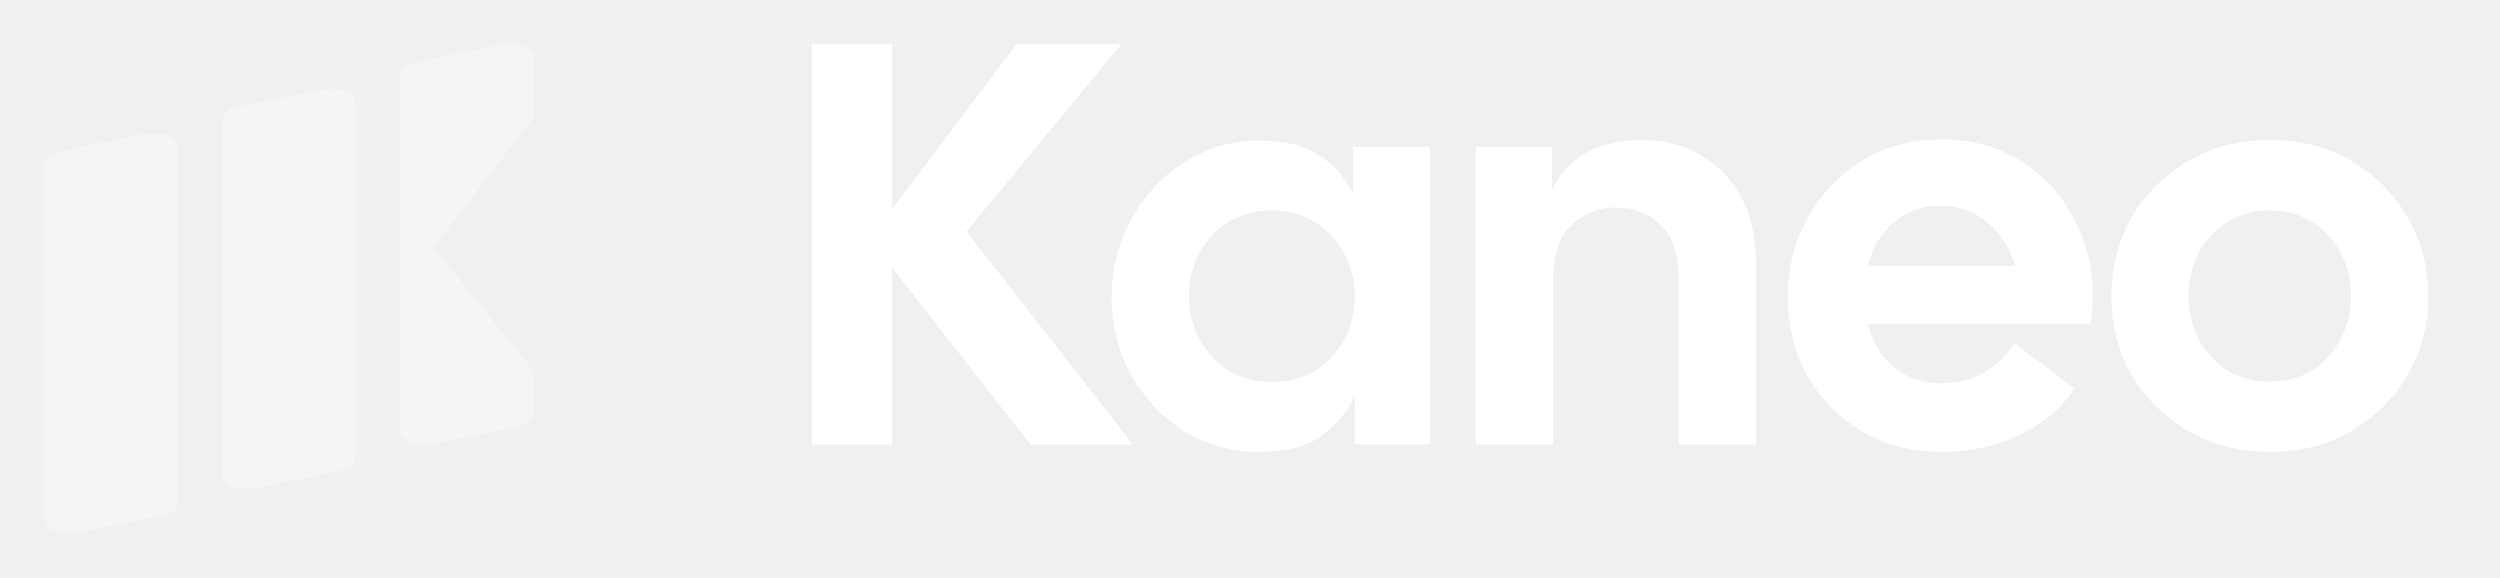
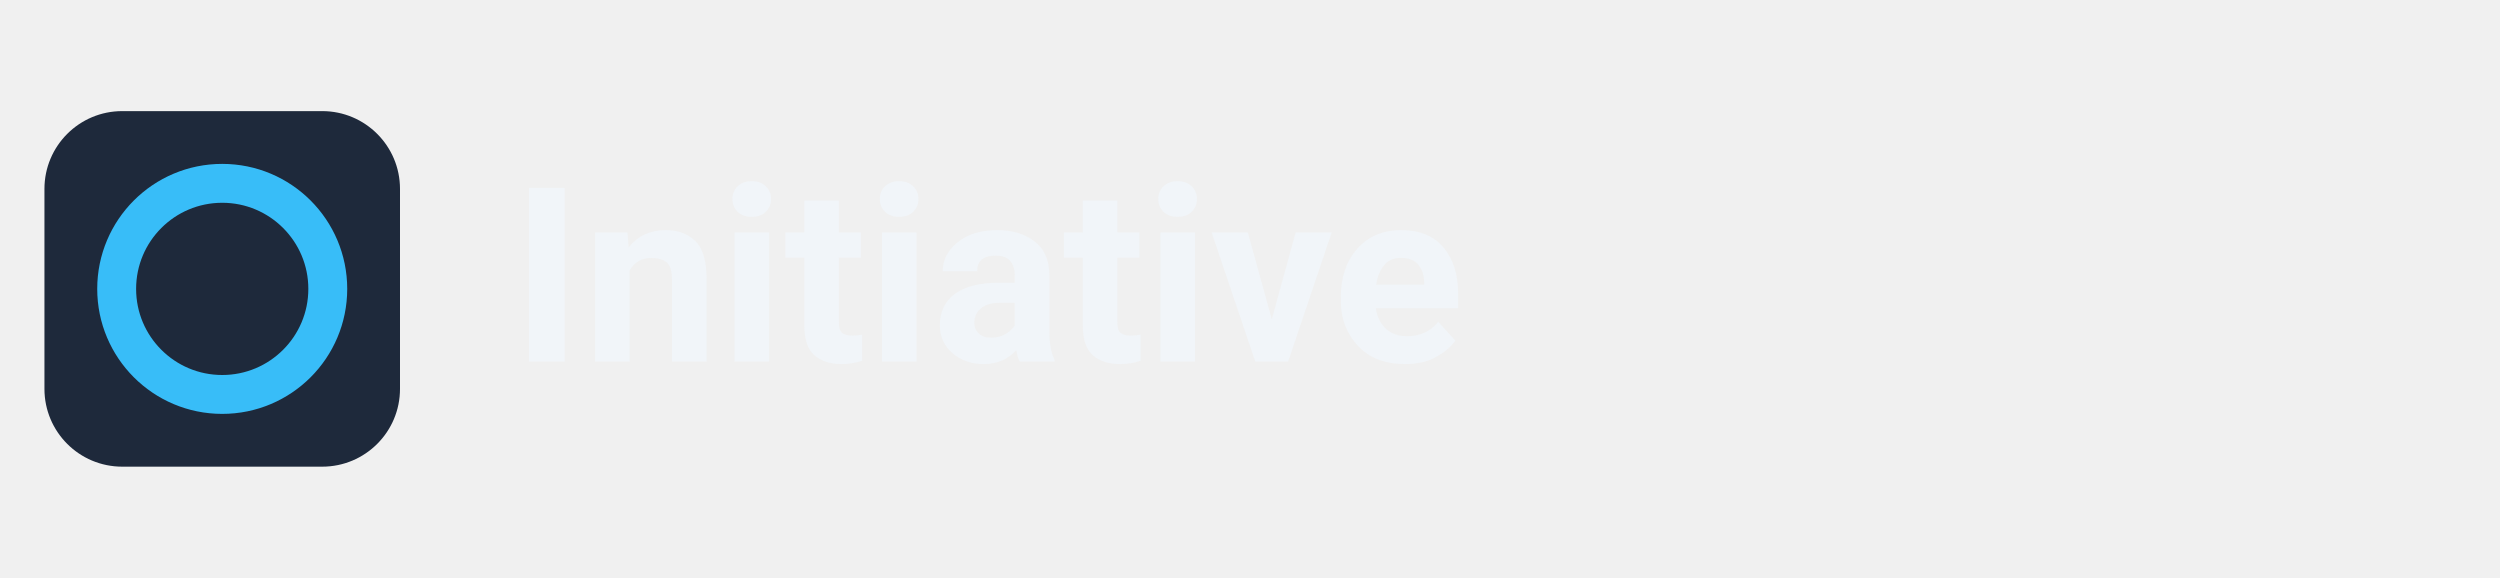
<svg xmlns="http://www.w3.org/2000/svg" width="450" height="104" viewBox="0 0 450 104" fill="none">
-   <g clip-path="url(#clip0_2_171)">
-     <path d="M14.685 95.724C10.572 96.596 8 95.265 8 93.661L8 62.026C8 61.86 8.003 61.686 8.009 61.507C8.004 61.385 8.001 61.248 8.001 61.097L8.001 29.944C8.015 28.652 8.259 27.744 11.259 27.108L25.314 24.276C29.428 23.405 32 24.735 32 26.34L32 57.974C32 58.14 31.998 58.315 31.992 58.495C31.997 58.617 31.999 58.752 31.999 58.903L31.999 90.057C31.985 91.349 31.741 92.257 28.741 92.892L14.685 95.724Z" fill="#F5F5F5" />
-     <path d="M46.685 87.724C42.572 88.595 40 87.265 40 85.66L40 54.026C40 53.861 40.003 53.686 40.009 53.507C40.004 53.385 40.001 53.249 40.001 53.098L40.001 21.945C40.015 20.653 40.259 19.745 43.259 19.11L57.315 16.276C61.428 15.405 64 16.737 64 18.341L64 49.975C64 50.141 63.998 50.316 63.992 50.495C63.997 50.617 63.999 50.753 63.999 50.904L63.999 82.057C63.985 83.349 63.741 84.256 60.741 84.892L46.685 87.724Z" fill="#F5F5F5" />
-     <path d="M89.314 8.276C93.428 7.404 96 8.735 96 10.339V21.184L78.058 44.501L95.999 66.78V74.057C95.985 75.349 95.741 76.257 92.741 76.892L78.686 79.725C74.572 80.596 72.001 79.265 72 77.66V46.026C72 45.86 72.003 45.685 72.009 45.506C72.004 45.384 72.001 45.248 72.001 45.097V13.943C72.015 12.651 72.259 11.743 75.259 11.108L89.314 8.276Z" fill="#F5F5F5" />
-     <path d="M146.15 80V7.9H160.57V37.667L183.024 7.9H201.873L173.96 41.684L203.933 80H185.496L160.57 48.173V80H146.15ZM226.563 81.339C221.688 81.339 217.225 80.103 213.173 77.631C209.191 75.09 205.998 71.726 203.594 67.537C201.26 63.28 200.092 58.576 200.092 53.426C200.092 49.581 200.779 45.976 202.152 42.611C203.526 39.178 205.414 36.191 207.817 33.65C210.221 31.041 213.002 29.015 216.16 27.573C219.388 26.062 222.855 25.307 226.563 25.307C231.233 25.307 234.872 26.2 237.481 27.985C240.091 29.702 242.116 32.002 243.558 34.886V26.44H257.36V80H243.867V71.245C242.425 74.266 240.365 76.704 237.687 78.558C235.078 80.412 231.37 81.339 226.563 81.339ZM228.829 68.773C231.919 68.773 234.563 68.086 236.76 66.713C239.026 65.271 240.777 63.383 242.013 61.048C243.249 58.713 243.867 56.173 243.867 53.426C243.867 50.611 243.249 48.036 242.013 45.701C240.777 43.366 239.026 41.478 236.76 40.036C234.563 38.594 231.919 37.873 228.829 37.873C225.877 37.873 223.267 38.594 221.001 40.036C218.804 41.409 217.087 43.263 215.851 45.598C214.615 47.933 213.997 50.508 213.997 53.323C213.997 56.001 214.615 58.542 215.851 60.945C217.087 63.28 218.804 65.168 221.001 66.61C223.267 68.052 225.877 68.773 228.829 68.773ZM265.622 80V26.44H279.321V34.268C282.136 28.225 287.595 25.204 295.698 25.204C299.543 25.204 303.011 26.097 306.101 27.882C309.191 29.667 311.629 32.208 313.414 35.504C315.199 38.8 316.092 42.714 316.092 47.246V80H302.187V50.645C302.187 45.976 301.123 42.611 298.994 40.551C296.865 38.422 294.084 37.358 290.651 37.358C287.698 37.358 285.089 38.422 282.823 40.551C280.626 42.611 279.527 45.976 279.527 50.645V80H265.622ZM349.508 81.339C344.015 81.339 339.174 80.069 334.985 77.528C330.797 74.987 327.535 71.623 325.2 67.434C322.934 63.177 321.801 58.473 321.801 53.323C321.801 48.173 323.003 43.469 325.406 39.212C327.81 34.886 331.071 31.453 335.191 28.912C339.38 26.371 344.152 25.101 349.508 25.101C354.864 25.101 359.568 26.371 363.619 28.912C367.739 31.453 370.932 34.886 373.198 39.212C375.533 43.469 376.7 48.173 376.7 53.323C376.7 54.078 376.666 54.868 376.597 55.692C376.529 56.516 376.426 57.374 376.288 58.267H336.221C336.977 61.426 338.487 64.001 340.753 65.992C343.088 67.983 346.006 68.979 349.508 68.979C352.53 68.979 355.139 68.292 357.336 66.919C359.602 65.546 361.353 63.829 362.589 61.769L373.404 69.906C371.276 73.271 368.083 76.017 363.825 78.146C359.568 80.275 354.796 81.339 349.508 81.339ZM349.302 37.049C346.006 37.049 343.191 38.045 340.856 40.036C338.522 42.027 336.977 44.637 336.221 47.864H362.692C361.937 44.911 360.358 42.371 357.954 40.242C355.62 38.113 352.736 37.049 349.302 37.049ZM408.571 81.339C403.078 81.339 398.168 80.069 393.842 77.528C389.516 74.987 386.117 71.623 383.645 67.434C381.242 63.177 380.04 58.473 380.04 53.323C380.04 48.173 381.242 43.469 383.645 39.212C386.117 34.955 389.516 31.556 393.842 29.015C398.168 26.474 403.078 25.204 408.571 25.204C414.133 25.204 419.043 26.474 423.3 29.015C427.626 31.556 430.991 34.955 433.394 39.212C435.866 43.469 437.102 48.173 437.102 53.323C437.102 58.473 435.866 63.177 433.394 67.434C430.991 71.623 427.626 74.987 423.3 77.528C419.043 80.069 414.133 81.339 408.571 81.339ZM408.571 68.67C411.524 68.67 414.099 67.983 416.296 66.61C418.494 65.168 420.176 63.28 421.343 60.945C422.579 58.61 423.197 56.07 423.197 53.323C423.197 50.508 422.579 47.933 421.343 45.598C420.176 43.263 418.494 41.409 416.296 40.036C414.099 38.594 411.524 37.873 408.571 37.873C405.619 37.873 403.044 38.594 400.846 40.036C398.649 41.409 396.932 43.263 395.696 45.598C394.529 47.933 393.945 50.508 393.945 53.323C393.945 56.07 394.529 58.61 395.696 60.945C396.932 63.28 398.649 65.168 400.846 66.61C403.044 67.983 405.619 68.67 408.571 68.67Z" fill="white" />
-   </g>
-   <defs>
-     <clipPath id="clip0_2_171">
-       <rect width="450" height="104" fill="white" />
-     </clipPath>
-   </defs>
+   <rect x="8" y="20" width="64" height="64" rx="14" fill="#1e293b" />
+   <circle cx="40" cy="52" r="19" fill="none" stroke="#38bdf8" stroke-width="7" />
+   <text x="92" y="53" dominant-baseline="middle" font-size="44" font-weight="600" fill="#f1f5f9" font-family="system-ui, -apple-system, 'Segoe UI', Roboto, sans-serif">Initiative</text>
</svg>
